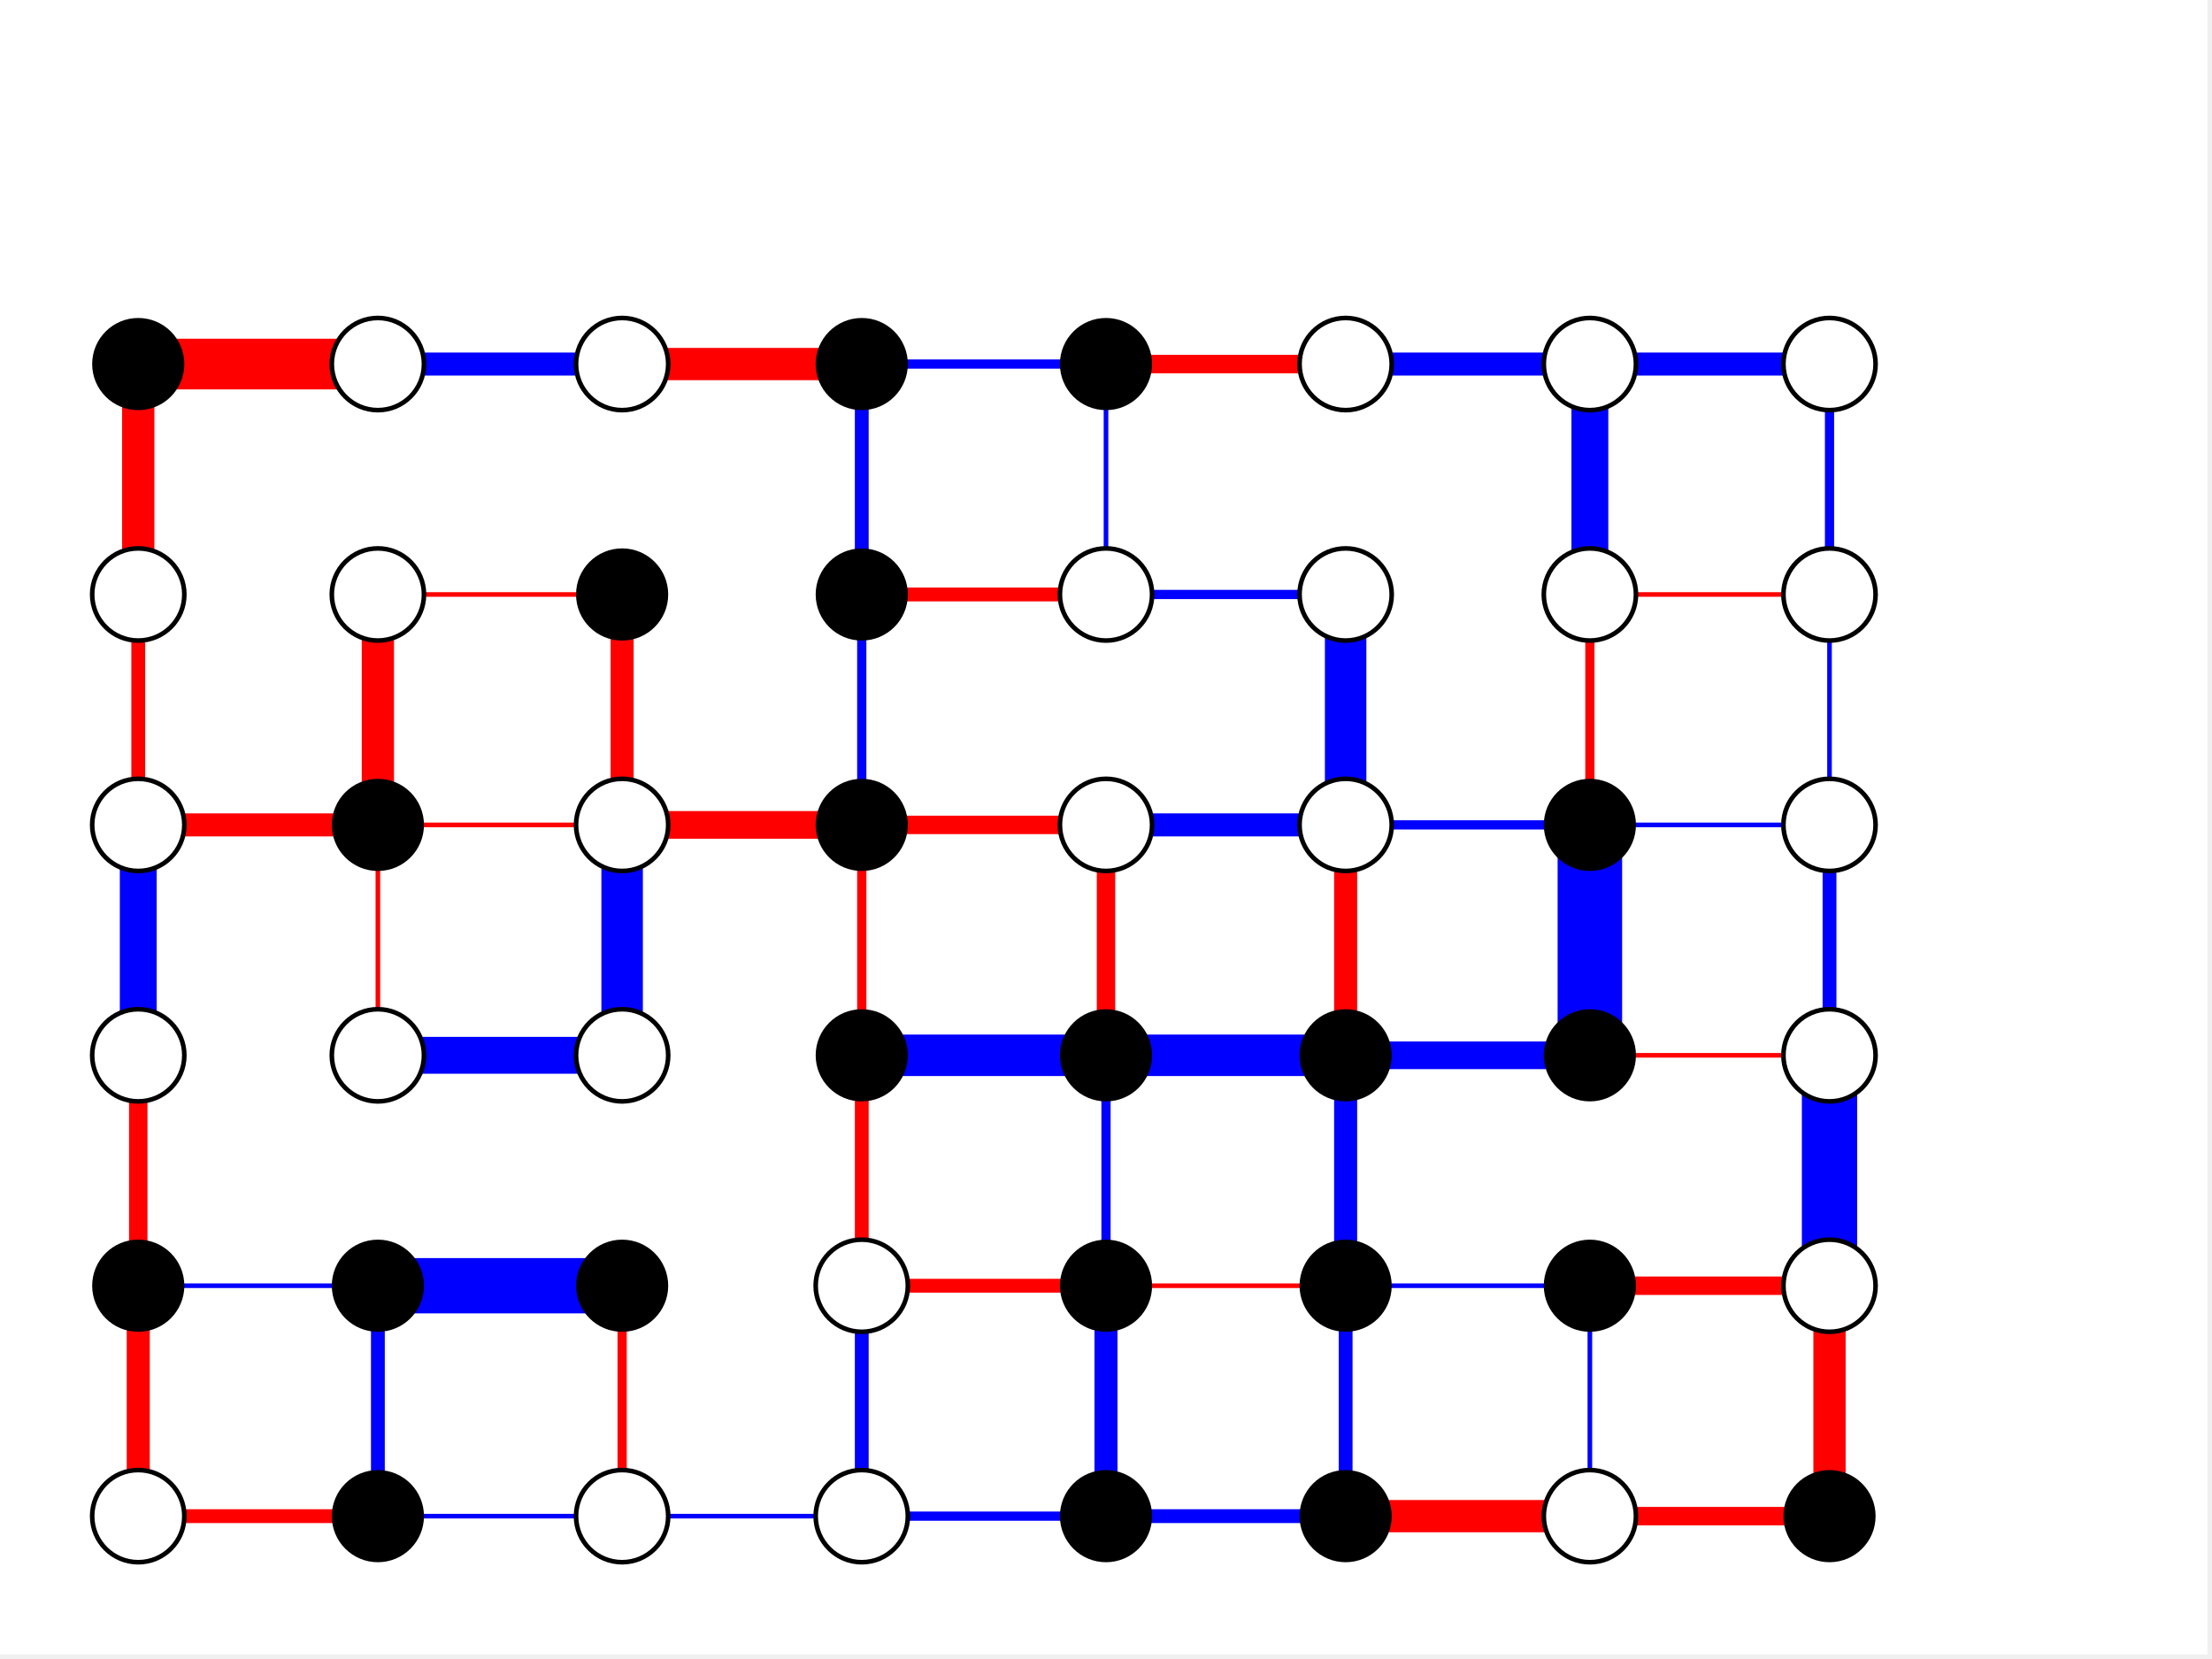
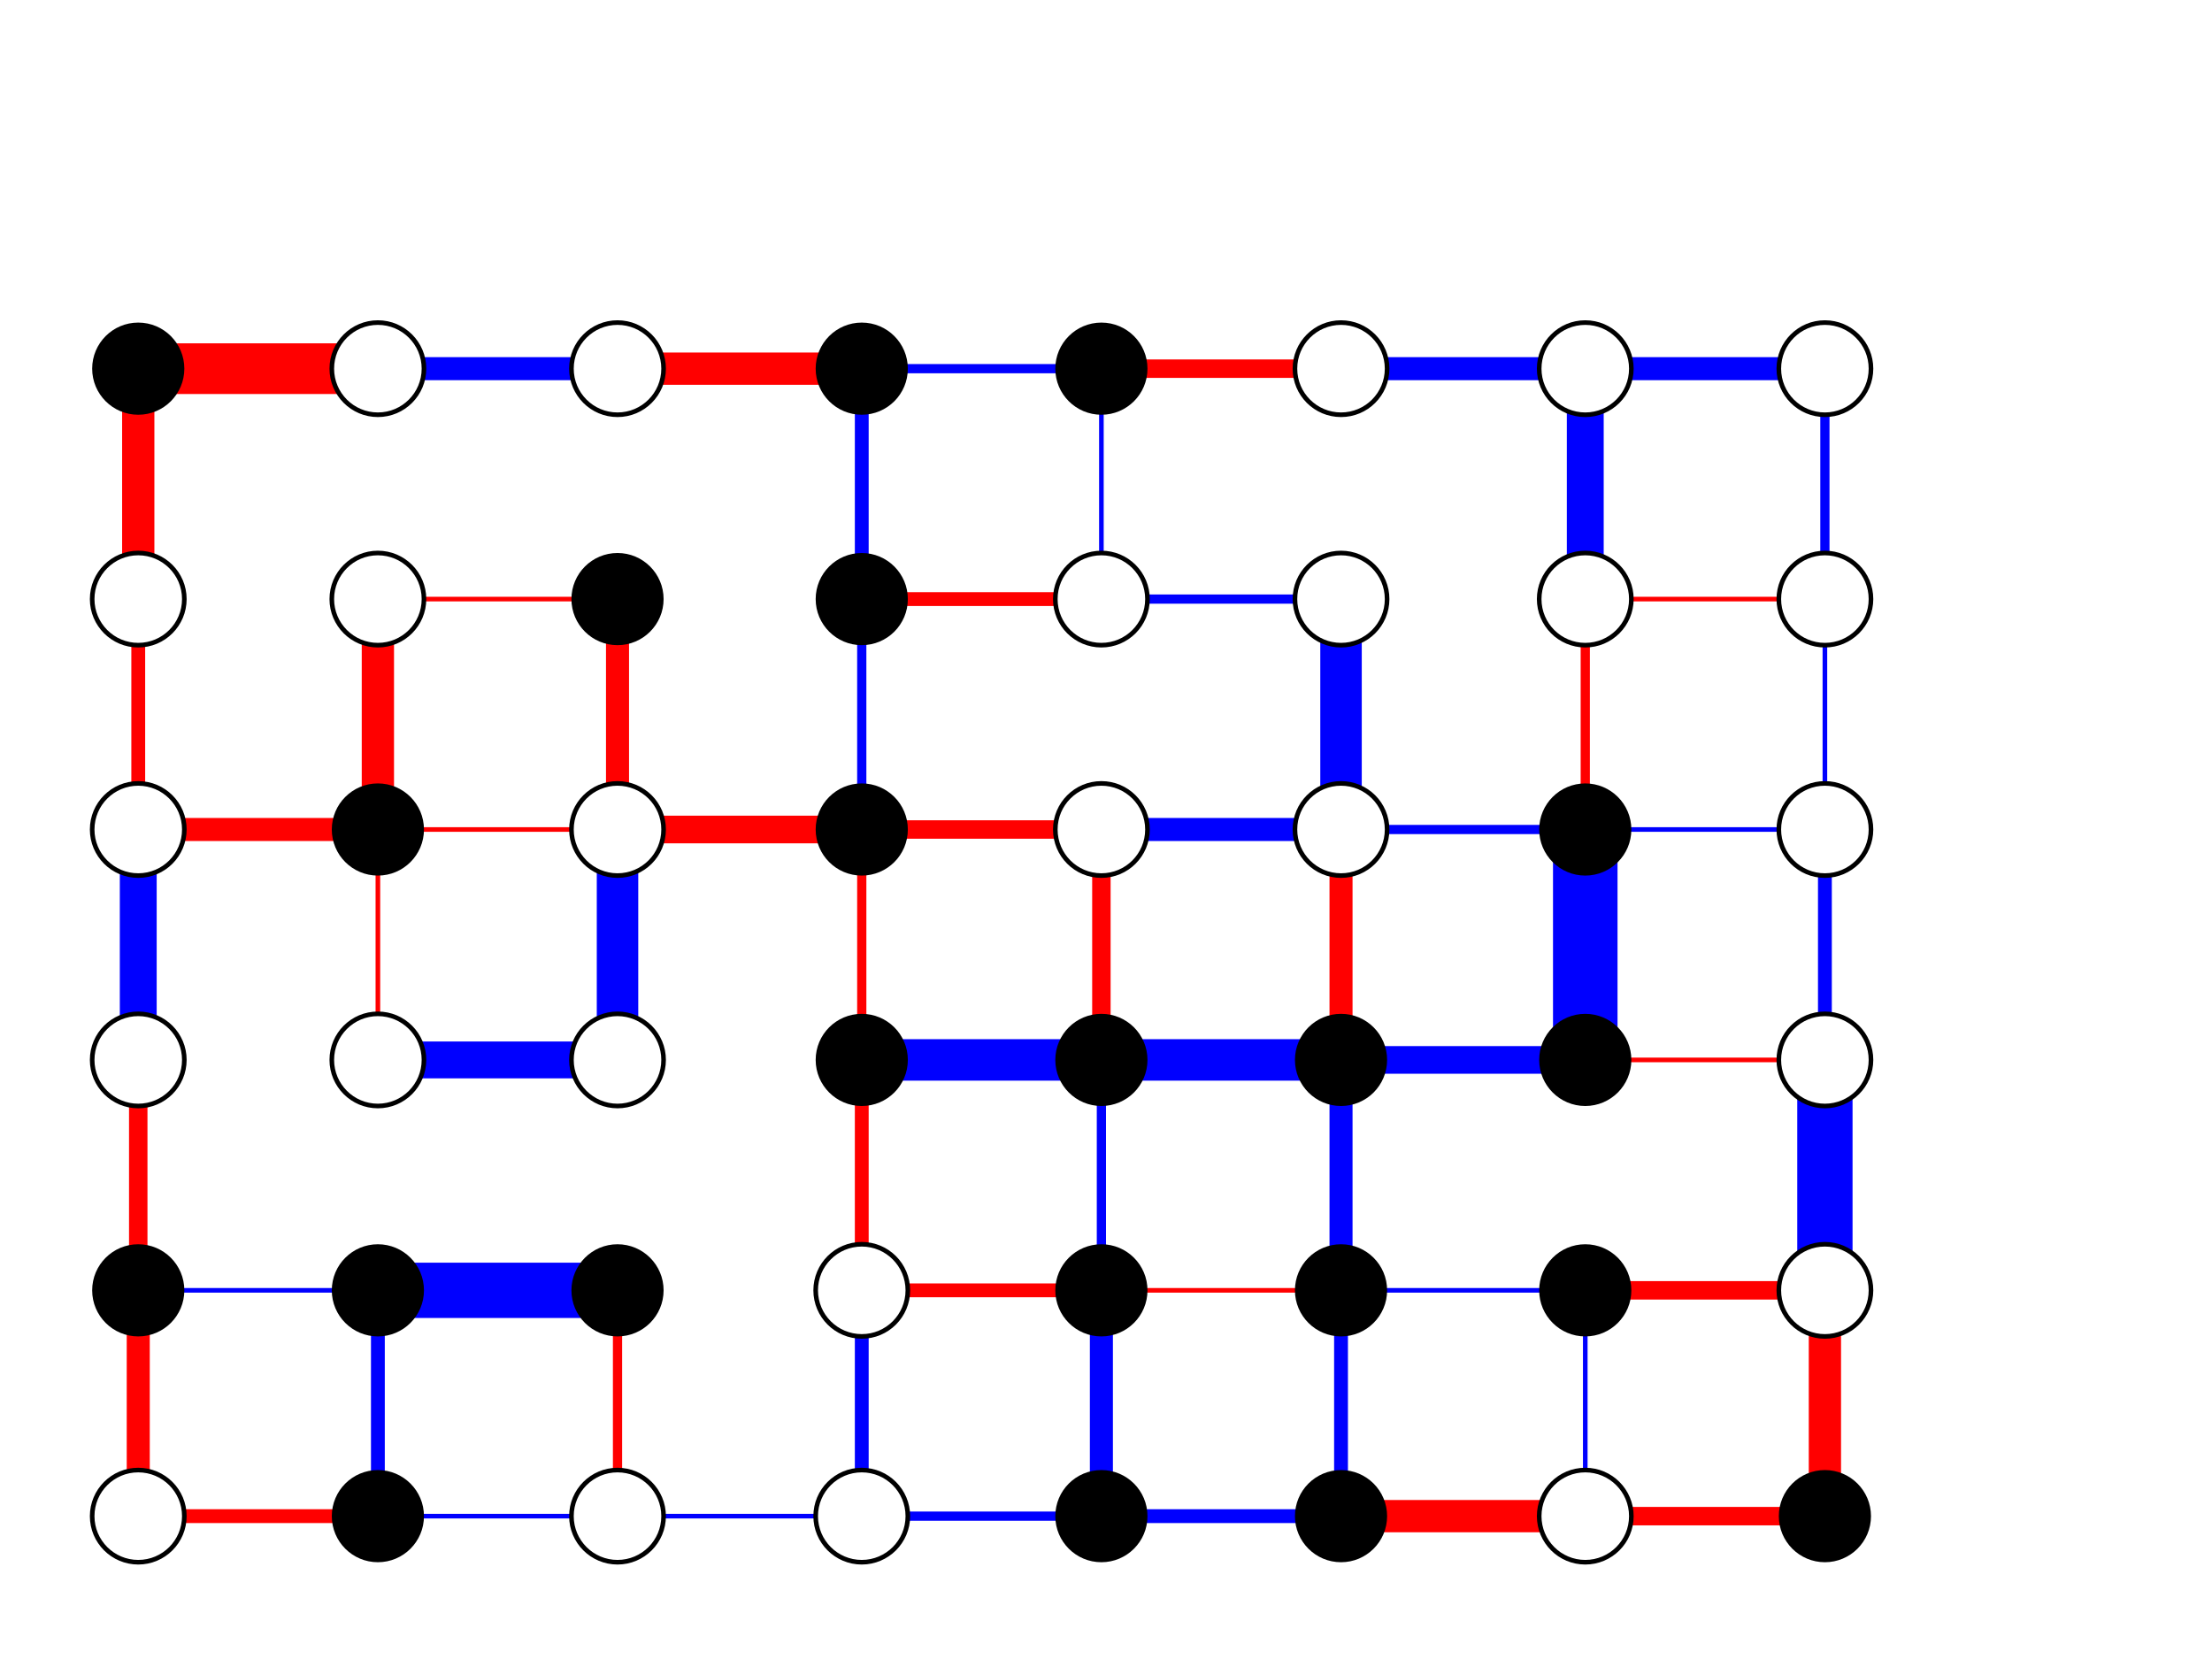
<svg xmlns="http://www.w3.org/2000/svg" width="480" height="360" viewBox="0 0 480 360">
-   <rect x="0" y="0" width="479" height="359" opacity="1" fill="#FFFFFF" stroke="none" />
+   <rect x="0" y="0" width="480" height="360" opacity="1" fill="#FFFFFF" stroke="none" />
  <polyline fill="none" opacity="1" stroke="#FF0000" stroke-width="3" points="30,329 82,329 " />
-   <polyline fill="none" opacity="1" stroke="#FF0000" stroke-width="5" points="30,329 30,279 " />
-   <polyline fill="none" opacity="1" stroke="#0000FF" stroke-width="1" points="30,279 82,279 " />
-   <polyline fill="none" opacity="1" stroke="#FF0000" stroke-width="4" points="30,279 30,229 " />
-   <polyline fill="none" opacity="1" stroke="#FF0000" stroke-width="0" points="30,229 82,229 " />
-   <polyline fill="none" opacity="1" stroke="#0000FF" stroke-width="8" points="30,229 30,179 " />
-   <polyline fill="none" opacity="1" stroke="#FF0000" stroke-width="5" points="30,179 82,179 " />
-   <polyline fill="none" opacity="1" stroke="#FF0000" stroke-width="3" points="30,179 30,129 " />
-   <polyline fill="none" opacity="1" stroke="#0000FF" stroke-width="0" points="30,129 82,129 " />
-   <polyline fill="none" opacity="1" stroke="#FF0000" stroke-width="7" points="30,129 30,79 " />
-   <polyline fill="none" opacity="1" stroke="#FF0000" stroke-width="11" points="30,79 82,79 " />
-   <polyline fill="none" opacity="1" stroke="#0000FF" stroke-width="1" points="82,329 135,329 " />
-   <polyline fill="none" opacity="1" stroke="#0000FF" stroke-width="3" points="82,329 82,279 " />
-   <polyline fill="none" opacity="1" stroke="#0000FF" stroke-width="12" points="82,279 135,279 " />
-   <polyline fill="none" opacity="1" stroke="#FF0000" stroke-width="0" points="82,279 82,229 " />
-   <polyline fill="none" opacity="1" stroke="#0000FF" stroke-width="8" points="82,229 135,229 " />
-   <polyline fill="none" opacity="1" stroke="#FF0000" stroke-width="1" points="82,229 82,179 " />
-   <polyline fill="none" opacity="1" stroke="#FF0000" stroke-width="1" points="82,179 135,179 " />
-   <polyline fill="none" opacity="1" stroke="#FF0000" stroke-width="7" points="82,179 82,129 " />
-   <polyline fill="none" opacity="1" stroke="#FF0000" stroke-width="1" points="82,129 135,129 " />
-   <polyline fill="none" opacity="1" stroke="#FF0000" stroke-width="0" points="82,129 82,79 " />
-   <polyline fill="none" opacity="1" stroke="#0000FF" stroke-width="5" points="82,79 135,79 " />
-   <polyline fill="none" opacity="1" stroke="#0000FF" stroke-width="1" points="135,329 187,329 " />
-   <polyline fill="none" opacity="1" stroke="#FF0000" stroke-width="2" points="135,329 135,279 " />
-   <polyline fill="none" opacity="1" stroke="#FF0000" stroke-width="0" points="135,279 187,279 " />
-   <polyline fill="none" opacity="1" stroke="#0000FF" stroke-width="0" points="135,279 135,229 " />
-   <polyline fill="none" opacity="1" stroke="#0000FF" stroke-width="0" points="135,229 187,229 " />
-   <polyline fill="none" opacity="1" stroke="#0000FF" stroke-width="9" points="135,229 135,179 " />
-   <polyline fill="none" opacity="1" stroke="#FF0000" stroke-width="6" points="135,179 187,179 " />
-   <polyline fill="none" opacity="1" stroke="#FF0000" stroke-width="5" points="135,179 135,129 " />
-   <polyline fill="none" opacity="1" stroke="#FF0000" stroke-width="0" points="135,129 187,129 " />
-   <polyline fill="none" opacity="1" stroke="#0000FF" stroke-width="0" points="135,129 135,79 " />
-   <polyline fill="none" opacity="1" stroke="#FF0000" stroke-width="7" points="135,79 187,79 " />
-   <polyline fill="none" opacity="1" stroke="#0000FF" stroke-width="2" points="187,329 240,329 " />
-   <polyline fill="none" opacity="1" stroke="#0000FF" stroke-width="3" points="187,329 187,279 " />
-   <polyline fill="none" opacity="1" stroke="#FF0000" stroke-width="3" points="187,279 240,279 " />
-   <polyline fill="none" opacity="1" stroke="#FF0000" stroke-width="3" points="187,279 187,229 " />
-   <polyline fill="none" opacity="1" stroke="#0000FF" stroke-width="9" points="187,229 240,229 " />
-   <polyline fill="none" opacity="1" stroke="#FF0000" stroke-width="2" points="187,229 187,179 " />
-   <polyline fill="none" opacity="1" stroke="#FF0000" stroke-width="4" points="187,179 240,179 " />
-   <polyline fill="none" opacity="1" stroke="#0000FF" stroke-width="2" points="187,179 187,129 " />
-   <polyline fill="none" opacity="1" stroke="#FF0000" stroke-width="3" points="187,129 240,129 " />
-   <polyline fill="none" opacity="1" stroke="#0000FF" stroke-width="3" points="187,129 187,79 " />
-   <polyline fill="none" opacity="1" stroke="#0000FF" stroke-width="2" points="187,79 240,79 " />
-   <polyline fill="none" opacity="1" stroke="#0000FF" stroke-width="3" points="240,329 292,329 " />
-   <polyline fill="none" opacity="1" stroke="#0000FF" stroke-width="5" points="240,329 240,279 " />
-   <polyline fill="none" opacity="1" stroke="#FF0000" stroke-width="1" points="240,279 292,279 " />
-   <polyline fill="none" opacity="1" stroke="#0000FF" stroke-width="2" points="240,279 240,229 " />
-   <polyline fill="none" opacity="1" stroke="#0000FF" stroke-width="9" points="240,229 292,229 " />
-   <polyline fill="none" opacity="1" stroke="#FF0000" stroke-width="4" points="240,229 240,179 " />
-   <polyline fill="none" opacity="1" stroke="#0000FF" stroke-width="5" points="240,179 292,179 " />
-   <polyline fill="none" opacity="1" stroke="#FF0000" stroke-width="0" points="240,179 240,129 " />
-   <polyline fill="none" opacity="1" stroke="#0000FF" stroke-width="2" points="240,129 292,129 " />
-   <polyline fill="none" opacity="1" stroke="#0000FF" stroke-width="1" points="240,129 240,79 " />
-   <polyline fill="none" opacity="1" stroke="#FF0000" stroke-width="4" points="240,79 292,79 " />
-   <polyline fill="none" opacity="1" stroke="#FF0000" stroke-width="7" points="292,329 345,329 " />
-   <polyline fill="none" opacity="1" stroke="#0000FF" stroke-width="3" points="292,329 292,279 " />
-   <polyline fill="none" opacity="1" stroke="#0000FF" stroke-width="1" points="292,279 345,279 " />
-   <polyline fill="none" opacity="1" stroke="#0000FF" stroke-width="5" points="292,279 292,229 " />
-   <polyline fill="none" opacity="1" stroke="#0000FF" stroke-width="6" points="292,229 345,229 " />
-   <polyline fill="none" opacity="1" stroke="#FF0000" stroke-width="5" points="292,229 292,179 " />
-   <polyline fill="none" opacity="1" stroke="#0000FF" stroke-width="2" points="292,179 345,179 " />
-   <polyline fill="none" opacity="1" stroke="#0000FF" stroke-width="9" points="292,179 292,129 " />
-   <polyline fill="none" opacity="1" stroke="#0000FF" stroke-width="0" points="292,129 345,129 " />
-   <polyline fill="none" opacity="1" stroke="#0000FF" stroke-width="0" points="292,129 292,79 " />
-   <polyline fill="none" opacity="1" stroke="#0000FF" stroke-width="5" points="292,79 345,79 " />
-   <polyline fill="none" opacity="1" stroke="#FF0000" stroke-width="4" points="345,329 397,329 " />
-   <polyline fill="none" opacity="1" stroke="#0000FF" stroke-width="1" points="345,329 345,279 " />
-   <polyline fill="none" opacity="1" stroke="#FF0000" stroke-width="4" points="345,279 397,279 " />
-   <polyline fill="none" opacity="1" stroke="#0000FF" stroke-width="0" points="345,279 345,229 " />
-   <polyline fill="none" opacity="1" stroke="#FF0000" stroke-width="1" points="345,229 397,229 " />
-   <polyline fill="none" opacity="1" stroke="#0000FF" stroke-width="14" points="345,229 345,179 " />
-   <polyline fill="none" opacity="1" stroke="#0000FF" stroke-width="1" points="345,179 397,179 " />
-   <polyline fill="none" opacity="1" stroke="#FF0000" stroke-width="2" points="345,179 345,129 " />
-   <polyline fill="none" opacity="1" stroke="#FF0000" stroke-width="1" points="345,129 397,129 " />
-   <polyline fill="none" opacity="1" stroke="#0000FF" stroke-width="8" points="345,129 345,79 " />
-   <polyline fill="none" opacity="1" stroke="#0000FF" stroke-width="5" points="345,79 397,79 " />
-   <polyline fill="none" opacity="1" stroke="#FF0000" stroke-width="7" points="397,329 397,279 " />
-   <polyline fill="none" opacity="1" stroke="#0000FF" stroke-width="12" points="397,279 397,229 " />
-   <polyline fill="none" opacity="1" stroke="#0000FF" stroke-width="3" points="397,229 397,179 " />
-   <polyline fill="none" opacity="1" stroke="#0000FF" stroke-width="1" points="397,179 397,129 " />
-   <polyline fill="none" opacity="1" stroke="#0000FF" stroke-width="2" points="397,129 397,79 " />
+   <polyline fill="none" opacity="1" stroke="#FF0000" stroke-width="5" points="30,329 30,280 " />
+   <polyline fill="none" opacity="1" stroke="#0000FF" stroke-width="1" points="30,280 82,280 " />
+   <polyline fill="none" opacity="1" stroke="#FF0000" stroke-width="4" points="30,280 30,230 " />
+   <polyline fill="none" opacity="1" stroke="#FF0000" stroke-width="0" points="30,230 82,230 " />
+   <polyline fill="none" opacity="1" stroke="#0000FF" stroke-width="8" points="30,230 30,180 " />
+   <polyline fill="none" opacity="1" stroke="#FF0000" stroke-width="5" points="30,180 82,180 " />
+   <polyline fill="none" opacity="1" stroke="#FF0000" stroke-width="3" points="30,180 30,130 " />
+   <polyline fill="none" opacity="1" stroke="#0000FF" stroke-width="0" points="30,130 82,130 " />
+   <polyline fill="none" opacity="1" stroke="#FF0000" stroke-width="7" points="30,130 30,80 " />
+   <polyline fill="none" opacity="1" stroke="#FF0000" stroke-width="11" points="30,80 82,80 " />
+   <polyline fill="none" opacity="1" stroke="#0000FF" stroke-width="1" points="82,329 134,329 " />
+   <polyline fill="none" opacity="1" stroke="#0000FF" stroke-width="3" points="82,329 82,280 " />
+   <polyline fill="none" opacity="1" stroke="#0000FF" stroke-width="12" points="82,280 134,280 " />
+   <polyline fill="none" opacity="1" stroke="#FF0000" stroke-width="0" points="82,280 82,230 " />
+   <polyline fill="none" opacity="1" stroke="#0000FF" stroke-width="8" points="82,230 134,230 " />
+   <polyline fill="none" opacity="1" stroke="#FF0000" stroke-width="1" points="82,230 82,180 " />
+   <polyline fill="none" opacity="1" stroke="#FF0000" stroke-width="1" points="82,180 134,180 " />
+   <polyline fill="none" opacity="1" stroke="#FF0000" stroke-width="7" points="82,180 82,130 " />
+   <polyline fill="none" opacity="1" stroke="#FF0000" stroke-width="1" points="82,130 134,130 " />
+   <polyline fill="none" opacity="1" stroke="#FF0000" stroke-width="0" points="82,130 82,80 " />
+   <polyline fill="none" opacity="1" stroke="#0000FF" stroke-width="5" points="82,80 134,80 " />
+   <polyline fill="none" opacity="1" stroke="#0000FF" stroke-width="1" points="134,329 187,329 " />
+   <polyline fill="none" opacity="1" stroke="#FF0000" stroke-width="2" points="134,329 134,280 " />
+   <polyline fill="none" opacity="1" stroke="#FF0000" stroke-width="0" points="134,280 187,280 " />
+   <polyline fill="none" opacity="1" stroke="#0000FF" stroke-width="0" points="134,280 134,230 " />
+   <polyline fill="none" opacity="1" stroke="#0000FF" stroke-width="0" points="134,230 187,230 " />
+   <polyline fill="none" opacity="1" stroke="#0000FF" stroke-width="9" points="134,230 134,180 " />
+   <polyline fill="none" opacity="1" stroke="#FF0000" stroke-width="6" points="134,180 187,180 " />
+   <polyline fill="none" opacity="1" stroke="#FF0000" stroke-width="5" points="134,180 134,130 " />
+   <polyline fill="none" opacity="1" stroke="#FF0000" stroke-width="0" points="134,130 187,130 " />
+   <polyline fill="none" opacity="1" stroke="#0000FF" stroke-width="0" points="134,130 134,80 " />
+   <polyline fill="none" opacity="1" stroke="#FF0000" stroke-width="7" points="134,80 187,80 " />
+   <polyline fill="none" opacity="1" stroke="#0000FF" stroke-width="2" points="187,329 239,329 " />
+   <polyline fill="none" opacity="1" stroke="#0000FF" stroke-width="3" points="187,329 187,280 " />
+   <polyline fill="none" opacity="1" stroke="#FF0000" stroke-width="3" points="187,280 239,280 " />
+   <polyline fill="none" opacity="1" stroke="#FF0000" stroke-width="3" points="187,280 187,230 " />
+   <polyline fill="none" opacity="1" stroke="#0000FF" stroke-width="9" points="187,230 239,230 " />
+   <polyline fill="none" opacity="1" stroke="#FF0000" stroke-width="2" points="187,230 187,180 " />
+   <polyline fill="none" opacity="1" stroke="#FF0000" stroke-width="4" points="187,180 239,180 " />
+   <polyline fill="none" opacity="1" stroke="#0000FF" stroke-width="2" points="187,180 187,130 " />
+   <polyline fill="none" opacity="1" stroke="#FF0000" stroke-width="3" points="187,130 239,130 " />
+   <polyline fill="none" opacity="1" stroke="#0000FF" stroke-width="3" points="187,130 187,80 " />
+   <polyline fill="none" opacity="1" stroke="#0000FF" stroke-width="2" points="187,80 239,80 " />
+   <polyline fill="none" opacity="1" stroke="#0000FF" stroke-width="3" points="239,329 291,329 " />
+   <polyline fill="none" opacity="1" stroke="#0000FF" stroke-width="5" points="239,329 239,280 " />
+   <polyline fill="none" opacity="1" stroke="#FF0000" stroke-width="1" points="239,280 291,280 " />
+   <polyline fill="none" opacity="1" stroke="#0000FF" stroke-width="2" points="239,280 239,230 " />
+   <polyline fill="none" opacity="1" stroke="#0000FF" stroke-width="9" points="239,230 291,230 " />
+   <polyline fill="none" opacity="1" stroke="#FF0000" stroke-width="4" points="239,230 239,180 " />
+   <polyline fill="none" opacity="1" stroke="#0000FF" stroke-width="5" points="239,180 291,180 " />
+   <polyline fill="none" opacity="1" stroke="#FF0000" stroke-width="0" points="239,180 239,130 " />
+   <polyline fill="none" opacity="1" stroke="#0000FF" stroke-width="2" points="239,130 291,130 " />
+   <polyline fill="none" opacity="1" stroke="#0000FF" stroke-width="1" points="239,130 239,80 " />
+   <polyline fill="none" opacity="1" stroke="#FF0000" stroke-width="4" points="239,80 291,80 " />
+   <polyline fill="none" opacity="1" stroke="#FF0000" stroke-width="7" points="291,329 344,329 " />
+   <polyline fill="none" opacity="1" stroke="#0000FF" stroke-width="3" points="291,329 291,280 " />
+   <polyline fill="none" opacity="1" stroke="#0000FF" stroke-width="1" points="291,280 344,280 " />
+   <polyline fill="none" opacity="1" stroke="#0000FF" stroke-width="5" points="291,280 291,230 " />
+   <polyline fill="none" opacity="1" stroke="#0000FF" stroke-width="6" points="291,230 344,230 " />
+   <polyline fill="none" opacity="1" stroke="#FF0000" stroke-width="5" points="291,230 291,180 " />
+   <polyline fill="none" opacity="1" stroke="#0000FF" stroke-width="2" points="291,180 344,180 " />
+   <polyline fill="none" opacity="1" stroke="#0000FF" stroke-width="9" points="291,180 291,130 " />
+   <polyline fill="none" opacity="1" stroke="#0000FF" stroke-width="0" points="291,130 344,130 " />
+   <polyline fill="none" opacity="1" stroke="#0000FF" stroke-width="0" points="291,130 291,80 " />
+   <polyline fill="none" opacity="1" stroke="#0000FF" stroke-width="5" points="291,80 344,80 " />
+   <polyline fill="none" opacity="1" stroke="#FF0000" stroke-width="4" points="344,329 396,329 " />
+   <polyline fill="none" opacity="1" stroke="#0000FF" stroke-width="1" points="344,329 344,280 " />
+   <polyline fill="none" opacity="1" stroke="#FF0000" stroke-width="4" points="344,280 396,280 " />
+   <polyline fill="none" opacity="1" stroke="#0000FF" stroke-width="0" points="344,280 344,230 " />
+   <polyline fill="none" opacity="1" stroke="#FF0000" stroke-width="1" points="344,230 396,230 " />
+   <polyline fill="none" opacity="1" stroke="#0000FF" stroke-width="14" points="344,230 344,180 " />
+   <polyline fill="none" opacity="1" stroke="#0000FF" stroke-width="1" points="344,180 396,180 " />
+   <polyline fill="none" opacity="1" stroke="#FF0000" stroke-width="2" points="344,180 344,130 " />
+   <polyline fill="none" opacity="1" stroke="#FF0000" stroke-width="1" points="344,130 396,130 " />
+   <polyline fill="none" opacity="1" stroke="#0000FF" stroke-width="8" points="344,130 344,80 " />
+   <polyline fill="none" opacity="1" stroke="#0000FF" stroke-width="5" points="344,80 396,80 " />
+   <polyline fill="none" opacity="1" stroke="#FF0000" stroke-width="7" points="396,329 396,280 " />
+   <polyline fill="none" opacity="1" stroke="#0000FF" stroke-width="12" points="396,280 396,230 " />
+   <polyline fill="none" opacity="1" stroke="#0000FF" stroke-width="3" points="396,230 396,180 " />
+   <polyline fill="none" opacity="1" stroke="#0000FF" stroke-width="1" points="396,180 396,130 " />
+   <polyline fill="none" opacity="1" stroke="#0000FF" stroke-width="2" points="396,130 396,80 " />
  <circle cx="30" cy="329" r="10" opacity="1" fill="#FFFFFF" stroke="none" stroke-width="1" />
  <circle cx="30" cy="329" r="10" opacity="1" fill="none" stroke="#000000" stroke-width="1" />
-   <circle cx="30" cy="279" r="10" opacity="1" fill="#000000" stroke="none" stroke-width="1" />
-   <circle cx="30" cy="229" r="10" opacity="1" fill="#FFFFFF" stroke="none" stroke-width="1" />
-   <circle cx="30" cy="229" r="10" opacity="1" fill="none" stroke="#000000" stroke-width="1" />
-   <circle cx="30" cy="179" r="10" opacity="1" fill="#FFFFFF" stroke="none" stroke-width="1" />
-   <circle cx="30" cy="179" r="10" opacity="1" fill="none" stroke="#000000" stroke-width="1" />
-   <circle cx="30" cy="129" r="10" opacity="1" fill="#FFFFFF" stroke="none" stroke-width="1" />
-   <circle cx="30" cy="129" r="10" opacity="1" fill="none" stroke="#000000" stroke-width="1" />
-   <circle cx="30" cy="79" r="10" opacity="1" fill="#000000" stroke="none" stroke-width="1" />
+   <circle cx="30" cy="280" r="10" opacity="1" fill="#000000" stroke="none" stroke-width="1" />
+   <circle cx="30" cy="230" r="10" opacity="1" fill="#FFFFFF" stroke="none" stroke-width="1" />
+   <circle cx="30" cy="230" r="10" opacity="1" fill="none" stroke="#000000" stroke-width="1" />
+   <circle cx="30" cy="180" r="10" opacity="1" fill="#FFFFFF" stroke="none" stroke-width="1" />
+   <circle cx="30" cy="180" r="10" opacity="1" fill="none" stroke="#000000" stroke-width="1" />
+   <circle cx="30" cy="130" r="10" opacity="1" fill="#FFFFFF" stroke="none" stroke-width="1" />
+   <circle cx="30" cy="130" r="10" opacity="1" fill="none" stroke="#000000" stroke-width="1" />
+   <circle cx="30" cy="80" r="10" opacity="1" fill="#000000" stroke="none" stroke-width="1" />
  <circle cx="82" cy="329" r="10" opacity="1" fill="#000000" stroke="none" stroke-width="1" />
-   <circle cx="82" cy="279" r="10" opacity="1" fill="#000000" stroke="none" stroke-width="1" />
-   <circle cx="82" cy="229" r="10" opacity="1" fill="#FFFFFF" stroke="none" stroke-width="1" />
-   <circle cx="82" cy="229" r="10" opacity="1" fill="none" stroke="#000000" stroke-width="1" />
-   <circle cx="82" cy="179" r="10" opacity="1" fill="#000000" stroke="none" stroke-width="1" />
-   <circle cx="82" cy="129" r="10" opacity="1" fill="#FFFFFF" stroke="none" stroke-width="1" />
-   <circle cx="82" cy="129" r="10" opacity="1" fill="none" stroke="#000000" stroke-width="1" />
-   <circle cx="82" cy="79" r="10" opacity="1" fill="#FFFFFF" stroke="none" stroke-width="1" />
-   <circle cx="82" cy="79" r="10" opacity="1" fill="none" stroke="#000000" stroke-width="1" />
-   <circle cx="135" cy="329" r="10" opacity="1" fill="#FFFFFF" stroke="none" stroke-width="1" />
-   <circle cx="135" cy="329" r="10" opacity="1" fill="none" stroke="#000000" stroke-width="1" />
-   <circle cx="135" cy="279" r="10" opacity="1" fill="#000000" stroke="none" stroke-width="1" />
-   <circle cx="135" cy="229" r="10" opacity="1" fill="#FFFFFF" stroke="none" stroke-width="1" />
-   <circle cx="135" cy="229" r="10" opacity="1" fill="none" stroke="#000000" stroke-width="1" />
-   <circle cx="135" cy="179" r="10" opacity="1" fill="#FFFFFF" stroke="none" stroke-width="1" />
-   <circle cx="135" cy="179" r="10" opacity="1" fill="none" stroke="#000000" stroke-width="1" />
-   <circle cx="135" cy="129" r="10" opacity="1" fill="#000000" stroke="none" stroke-width="1" />
-   <circle cx="135" cy="79" r="10" opacity="1" fill="#FFFFFF" stroke="none" stroke-width="1" />
-   <circle cx="135" cy="79" r="10" opacity="1" fill="none" stroke="#000000" stroke-width="1" />
+   <circle cx="82" cy="280" r="10" opacity="1" fill="#000000" stroke="none" stroke-width="1" />
+   <circle cx="82" cy="230" r="10" opacity="1" fill="#FFFFFF" stroke="none" stroke-width="1" />
+   <circle cx="82" cy="230" r="10" opacity="1" fill="none" stroke="#000000" stroke-width="1" />
+   <circle cx="82" cy="180" r="10" opacity="1" fill="#000000" stroke="none" stroke-width="1" />
+   <circle cx="82" cy="130" r="10" opacity="1" fill="#FFFFFF" stroke="none" stroke-width="1" />
+   <circle cx="82" cy="130" r="10" opacity="1" fill="none" stroke="#000000" stroke-width="1" />
+   <circle cx="82" cy="80" r="10" opacity="1" fill="#FFFFFF" stroke="none" stroke-width="1" />
+   <circle cx="82" cy="80" r="10" opacity="1" fill="none" stroke="#000000" stroke-width="1" />
+   <circle cx="134" cy="329" r="10" opacity="1" fill="#FFFFFF" stroke="none" stroke-width="1" />
+   <circle cx="134" cy="329" r="10" opacity="1" fill="none" stroke="#000000" stroke-width="1" />
+   <circle cx="134" cy="280" r="10" opacity="1" fill="#000000" stroke="none" stroke-width="1" />
+   <circle cx="134" cy="230" r="10" opacity="1" fill="#FFFFFF" stroke="none" stroke-width="1" />
+   <circle cx="134" cy="230" r="10" opacity="1" fill="none" stroke="#000000" stroke-width="1" />
+   <circle cx="134" cy="180" r="10" opacity="1" fill="#FFFFFF" stroke="none" stroke-width="1" />
+   <circle cx="134" cy="180" r="10" opacity="1" fill="none" stroke="#000000" stroke-width="1" />
+   <circle cx="134" cy="130" r="10" opacity="1" fill="#000000" stroke="none" stroke-width="1" />
+   <circle cx="134" cy="80" r="10" opacity="1" fill="#FFFFFF" stroke="none" stroke-width="1" />
+   <circle cx="134" cy="80" r="10" opacity="1" fill="none" stroke="#000000" stroke-width="1" />
  <circle cx="187" cy="329" r="10" opacity="1" fill="#FFFFFF" stroke="none" stroke-width="1" />
  <circle cx="187" cy="329" r="10" opacity="1" fill="none" stroke="#000000" stroke-width="1" />
-   <circle cx="187" cy="279" r="10" opacity="1" fill="#FFFFFF" stroke="none" stroke-width="1" />
-   <circle cx="187" cy="279" r="10" opacity="1" fill="none" stroke="#000000" stroke-width="1" />
-   <circle cx="187" cy="229" r="10" opacity="1" fill="#000000" stroke="none" stroke-width="1" />
-   <circle cx="187" cy="179" r="10" opacity="1" fill="#000000" stroke="none" stroke-width="1" />
-   <circle cx="187" cy="129" r="10" opacity="1" fill="#000000" stroke="none" stroke-width="1" />
-   <circle cx="187" cy="79" r="10" opacity="1" fill="#000000" stroke="none" stroke-width="1" />
-   <circle cx="240" cy="329" r="10" opacity="1" fill="#000000" stroke="none" stroke-width="1" />
-   <circle cx="240" cy="279" r="10" opacity="1" fill="#000000" stroke="none" stroke-width="1" />
-   <circle cx="240" cy="229" r="10" opacity="1" fill="#000000" stroke="none" stroke-width="1" />
-   <circle cx="240" cy="179" r="10" opacity="1" fill="#FFFFFF" stroke="none" stroke-width="1" />
-   <circle cx="240" cy="179" r="10" opacity="1" fill="none" stroke="#000000" stroke-width="1" />
-   <circle cx="240" cy="129" r="10" opacity="1" fill="#FFFFFF" stroke="none" stroke-width="1" />
-   <circle cx="240" cy="129" r="10" opacity="1" fill="none" stroke="#000000" stroke-width="1" />
-   <circle cx="240" cy="79" r="10" opacity="1" fill="#000000" stroke="none" stroke-width="1" />
-   <circle cx="292" cy="329" r="10" opacity="1" fill="#000000" stroke="none" stroke-width="1" />
-   <circle cx="292" cy="279" r="10" opacity="1" fill="#000000" stroke="none" stroke-width="1" />
-   <circle cx="292" cy="229" r="10" opacity="1" fill="#000000" stroke="none" stroke-width="1" />
-   <circle cx="292" cy="179" r="10" opacity="1" fill="#FFFFFF" stroke="none" stroke-width="1" />
-   <circle cx="292" cy="179" r="10" opacity="1" fill="none" stroke="#000000" stroke-width="1" />
-   <circle cx="292" cy="129" r="10" opacity="1" fill="#FFFFFF" stroke="none" stroke-width="1" />
-   <circle cx="292" cy="129" r="10" opacity="1" fill="none" stroke="#000000" stroke-width="1" />
-   <circle cx="292" cy="79" r="10" opacity="1" fill="#FFFFFF" stroke="none" stroke-width="1" />
-   <circle cx="292" cy="79" r="10" opacity="1" fill="none" stroke="#000000" stroke-width="1" />
-   <circle cx="345" cy="329" r="10" opacity="1" fill="#FFFFFF" stroke="none" stroke-width="1" />
-   <circle cx="345" cy="329" r="10" opacity="1" fill="none" stroke="#000000" stroke-width="1" />
-   <circle cx="345" cy="279" r="10" opacity="1" fill="#000000" stroke="none" stroke-width="1" />
-   <circle cx="345" cy="229" r="10" opacity="1" fill="#000000" stroke="none" stroke-width="1" />
-   <circle cx="345" cy="179" r="10" opacity="1" fill="#000000" stroke="none" stroke-width="1" />
-   <circle cx="345" cy="129" r="10" opacity="1" fill="#FFFFFF" stroke="none" stroke-width="1" />
-   <circle cx="345" cy="129" r="10" opacity="1" fill="none" stroke="#000000" stroke-width="1" />
-   <circle cx="345" cy="79" r="10" opacity="1" fill="#FFFFFF" stroke="none" stroke-width="1" />
-   <circle cx="345" cy="79" r="10" opacity="1" fill="none" stroke="#000000" stroke-width="1" />
-   <circle cx="397" cy="329" r="10" opacity="1" fill="#000000" stroke="none" stroke-width="1" />
-   <circle cx="397" cy="279" r="10" opacity="1" fill="#FFFFFF" stroke="none" stroke-width="1" />
-   <circle cx="397" cy="279" r="10" opacity="1" fill="none" stroke="#000000" stroke-width="1" />
-   <circle cx="397" cy="229" r="10" opacity="1" fill="#FFFFFF" stroke="none" stroke-width="1" />
-   <circle cx="397" cy="229" r="10" opacity="1" fill="none" stroke="#000000" stroke-width="1" />
-   <circle cx="397" cy="179" r="10" opacity="1" fill="#FFFFFF" stroke="none" stroke-width="1" />
-   <circle cx="397" cy="179" r="10" opacity="1" fill="none" stroke="#000000" stroke-width="1" />
-   <circle cx="397" cy="129" r="10" opacity="1" fill="#FFFFFF" stroke="none" stroke-width="1" />
-   <circle cx="397" cy="129" r="10" opacity="1" fill="none" stroke="#000000" stroke-width="1" />
-   <circle cx="397" cy="79" r="10" opacity="1" fill="#FFFFFF" stroke="none" stroke-width="1" />
-   <circle cx="397" cy="79" r="10" opacity="1" fill="none" stroke="#000000" stroke-width="1" />
+   <circle cx="187" cy="280" r="10" opacity="1" fill="#FFFFFF" stroke="none" stroke-width="1" />
+   <circle cx="187" cy="280" r="10" opacity="1" fill="none" stroke="#000000" stroke-width="1" />
+   <circle cx="187" cy="230" r="10" opacity="1" fill="#000000" stroke="none" stroke-width="1" />
+   <circle cx="187" cy="180" r="10" opacity="1" fill="#000000" stroke="none" stroke-width="1" />
+   <circle cx="187" cy="130" r="10" opacity="1" fill="#000000" stroke="none" stroke-width="1" />
+   <circle cx="187" cy="80" r="10" opacity="1" fill="#000000" stroke="none" stroke-width="1" />
+   <circle cx="239" cy="329" r="10" opacity="1" fill="#000000" stroke="none" stroke-width="1" />
+   <circle cx="239" cy="280" r="10" opacity="1" fill="#000000" stroke="none" stroke-width="1" />
+   <circle cx="239" cy="230" r="10" opacity="1" fill="#000000" stroke="none" stroke-width="1" />
+   <circle cx="239" cy="180" r="10" opacity="1" fill="#FFFFFF" stroke="none" stroke-width="1" />
+   <circle cx="239" cy="180" r="10" opacity="1" fill="none" stroke="#000000" stroke-width="1" />
+   <circle cx="239" cy="130" r="10" opacity="1" fill="#FFFFFF" stroke="none" stroke-width="1" />
+   <circle cx="239" cy="130" r="10" opacity="1" fill="none" stroke="#000000" stroke-width="1" />
+   <circle cx="239" cy="80" r="10" opacity="1" fill="#000000" stroke="none" stroke-width="1" />
+   <circle cx="291" cy="329" r="10" opacity="1" fill="#000000" stroke="none" stroke-width="1" />
+   <circle cx="291" cy="280" r="10" opacity="1" fill="#000000" stroke="none" stroke-width="1" />
+   <circle cx="291" cy="230" r="10" opacity="1" fill="#000000" stroke="none" stroke-width="1" />
+   <circle cx="291" cy="180" r="10" opacity="1" fill="#FFFFFF" stroke="none" stroke-width="1" />
+   <circle cx="291" cy="180" r="10" opacity="1" fill="none" stroke="#000000" stroke-width="1" />
+   <circle cx="291" cy="130" r="10" opacity="1" fill="#FFFFFF" stroke="none" stroke-width="1" />
+   <circle cx="291" cy="130" r="10" opacity="1" fill="none" stroke="#000000" stroke-width="1" />
+   <circle cx="291" cy="80" r="10" opacity="1" fill="#FFFFFF" stroke="none" stroke-width="1" />
+   <circle cx="291" cy="80" r="10" opacity="1" fill="none" stroke="#000000" stroke-width="1" />
+   <circle cx="344" cy="329" r="10" opacity="1" fill="#FFFFFF" stroke="none" stroke-width="1" />
+   <circle cx="344" cy="329" r="10" opacity="1" fill="none" stroke="#000000" stroke-width="1" />
+   <circle cx="344" cy="280" r="10" opacity="1" fill="#000000" stroke="none" stroke-width="1" />
+   <circle cx="344" cy="230" r="10" opacity="1" fill="#000000" stroke="none" stroke-width="1" />
+   <circle cx="344" cy="180" r="10" opacity="1" fill="#000000" stroke="none" stroke-width="1" />
+   <circle cx="344" cy="130" r="10" opacity="1" fill="#FFFFFF" stroke="none" stroke-width="1" />
+   <circle cx="344" cy="130" r="10" opacity="1" fill="none" stroke="#000000" stroke-width="1" />
+   <circle cx="344" cy="80" r="10" opacity="1" fill="#FFFFFF" stroke="none" stroke-width="1" />
+   <circle cx="344" cy="80" r="10" opacity="1" fill="none" stroke="#000000" stroke-width="1" />
+   <circle cx="396" cy="329" r="10" opacity="1" fill="#000000" stroke="none" stroke-width="1" />
+   <circle cx="396" cy="280" r="10" opacity="1" fill="#FFFFFF" stroke="none" stroke-width="1" />
+   <circle cx="396" cy="280" r="10" opacity="1" fill="none" stroke="#000000" stroke-width="1" />
+   <circle cx="396" cy="230" r="10" opacity="1" fill="#FFFFFF" stroke="none" stroke-width="1" />
+   <circle cx="396" cy="230" r="10" opacity="1" fill="none" stroke="#000000" stroke-width="1" />
+   <circle cx="396" cy="180" r="10" opacity="1" fill="#FFFFFF" stroke="none" stroke-width="1" />
+   <circle cx="396" cy="180" r="10" opacity="1" fill="none" stroke="#000000" stroke-width="1" />
+   <circle cx="396" cy="130" r="10" opacity="1" fill="#FFFFFF" stroke="none" stroke-width="1" />
+   <circle cx="396" cy="130" r="10" opacity="1" fill="none" stroke="#000000" stroke-width="1" />
+   <circle cx="396" cy="80" r="10" opacity="1" fill="#FFFFFF" stroke="none" stroke-width="1" />
+   <circle cx="396" cy="80" r="10" opacity="1" fill="none" stroke="#000000" stroke-width="1" />
</svg>
